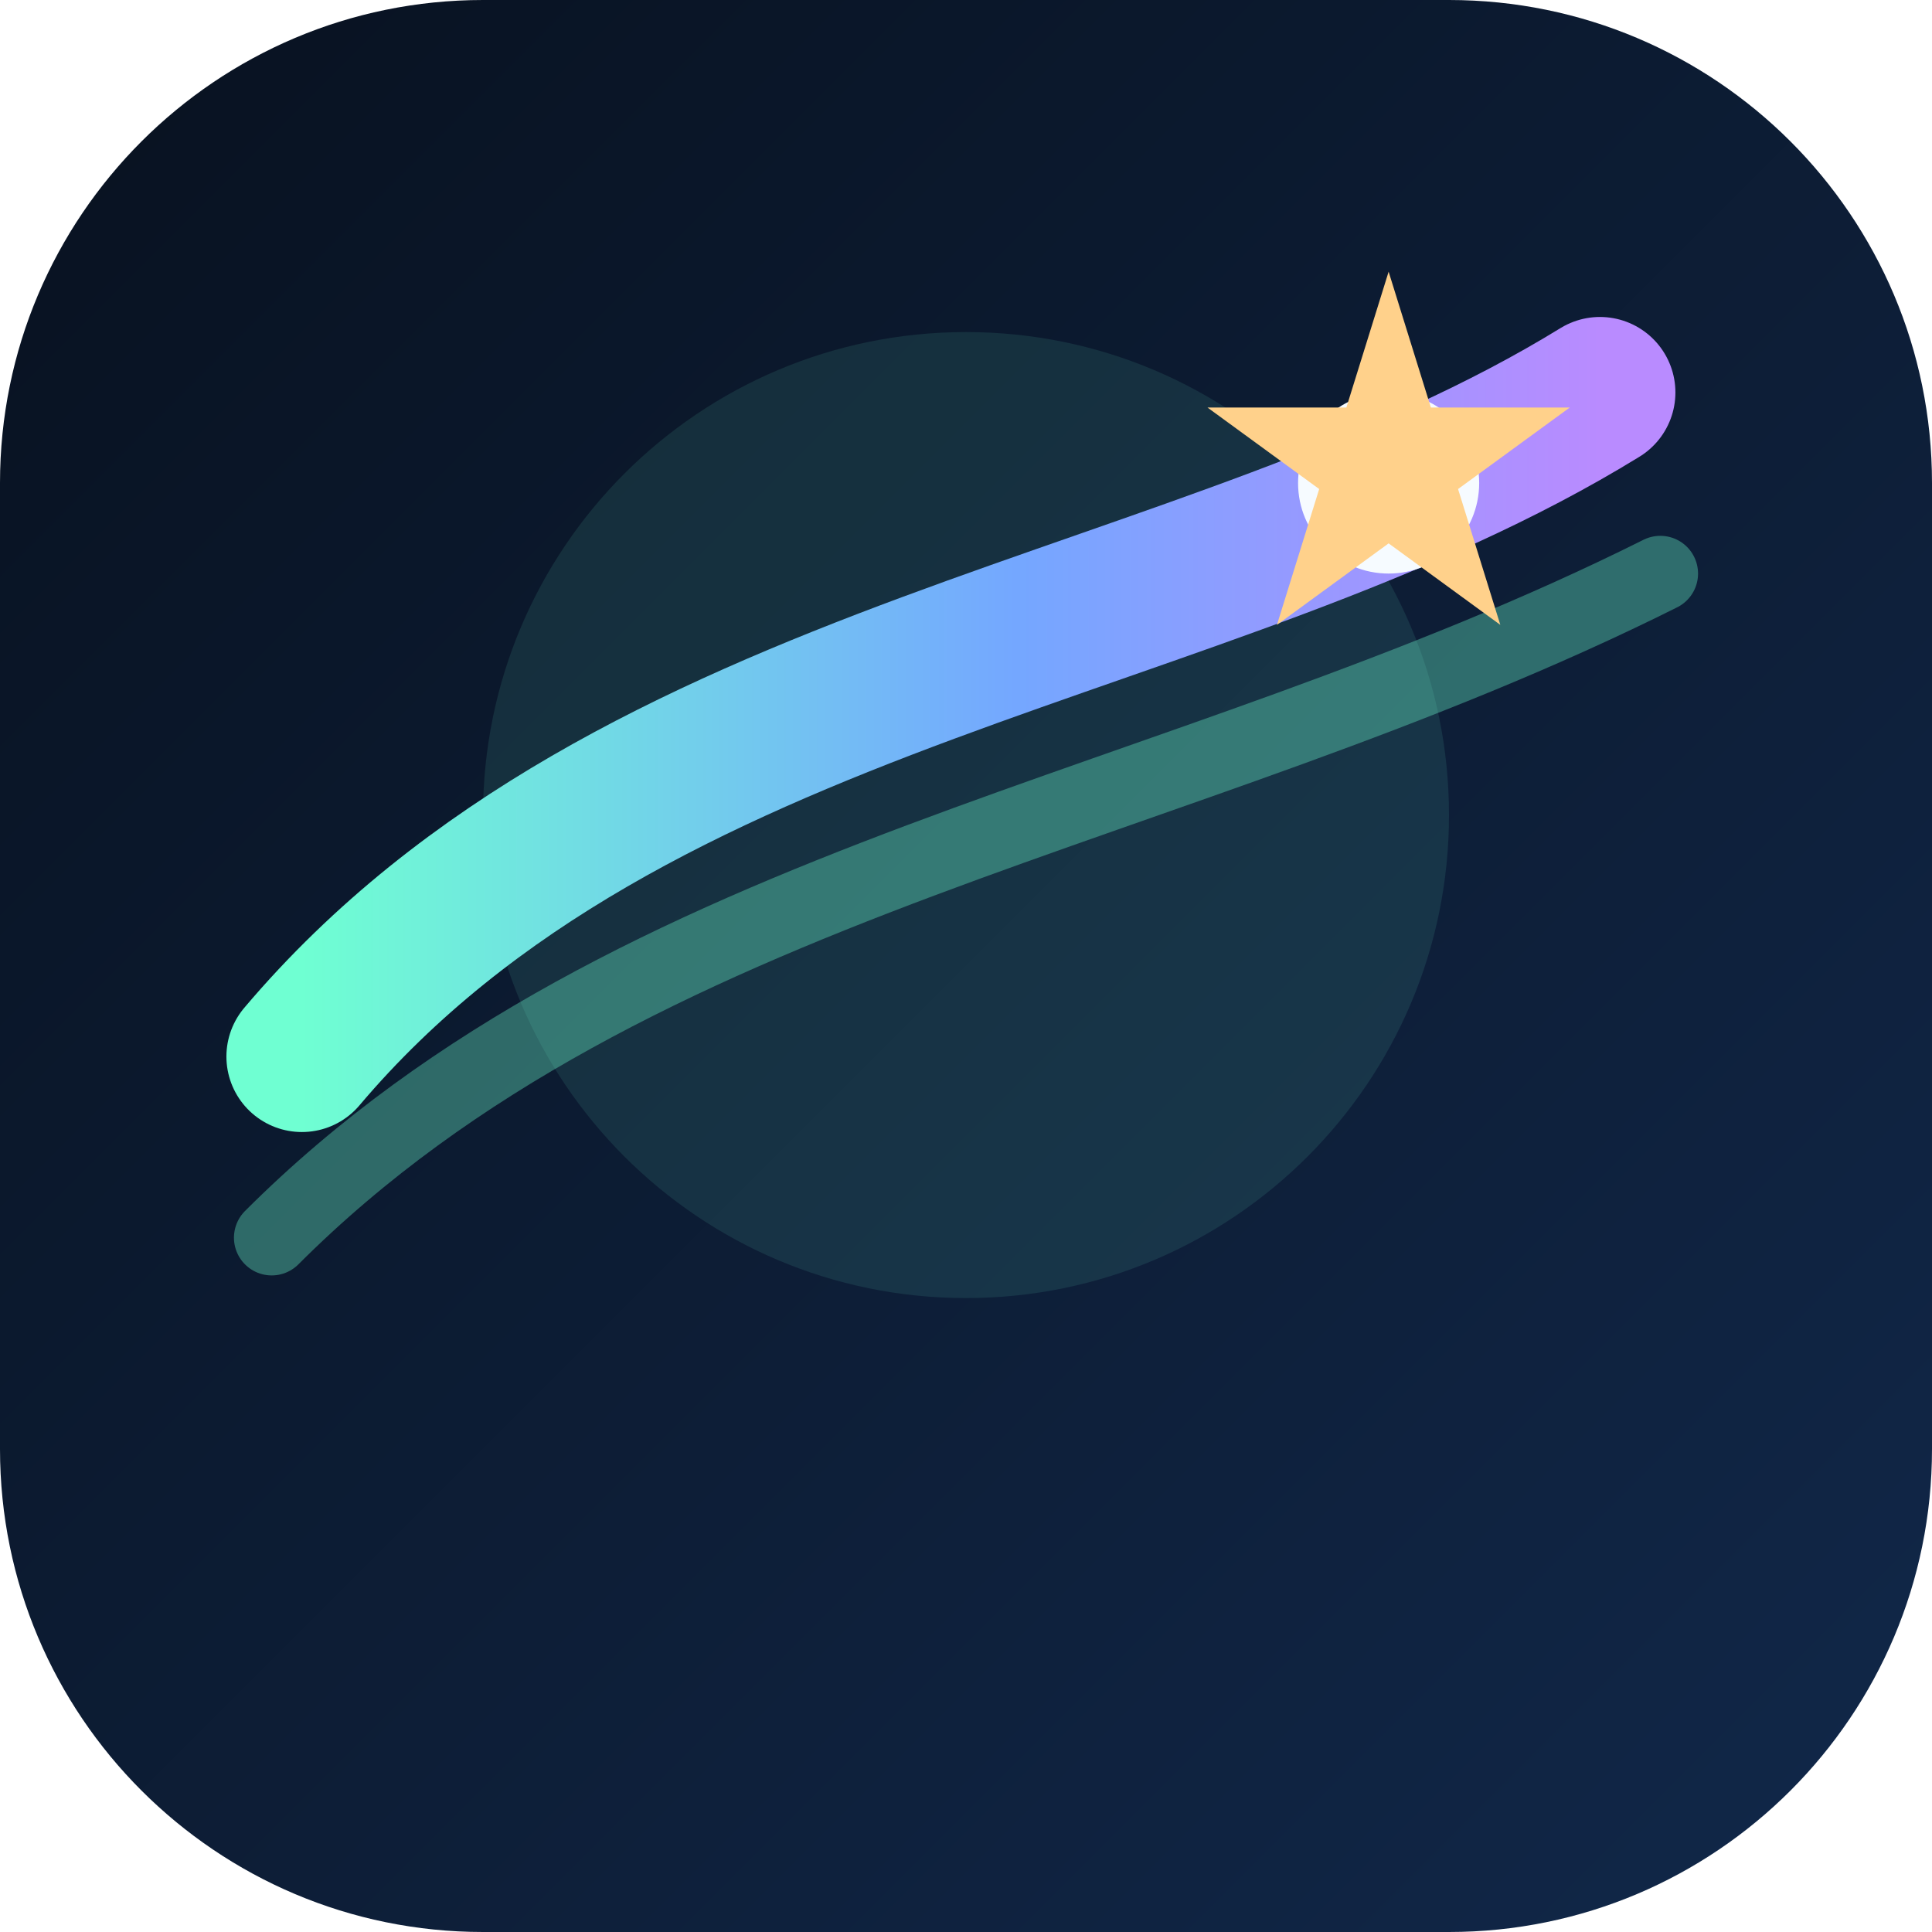
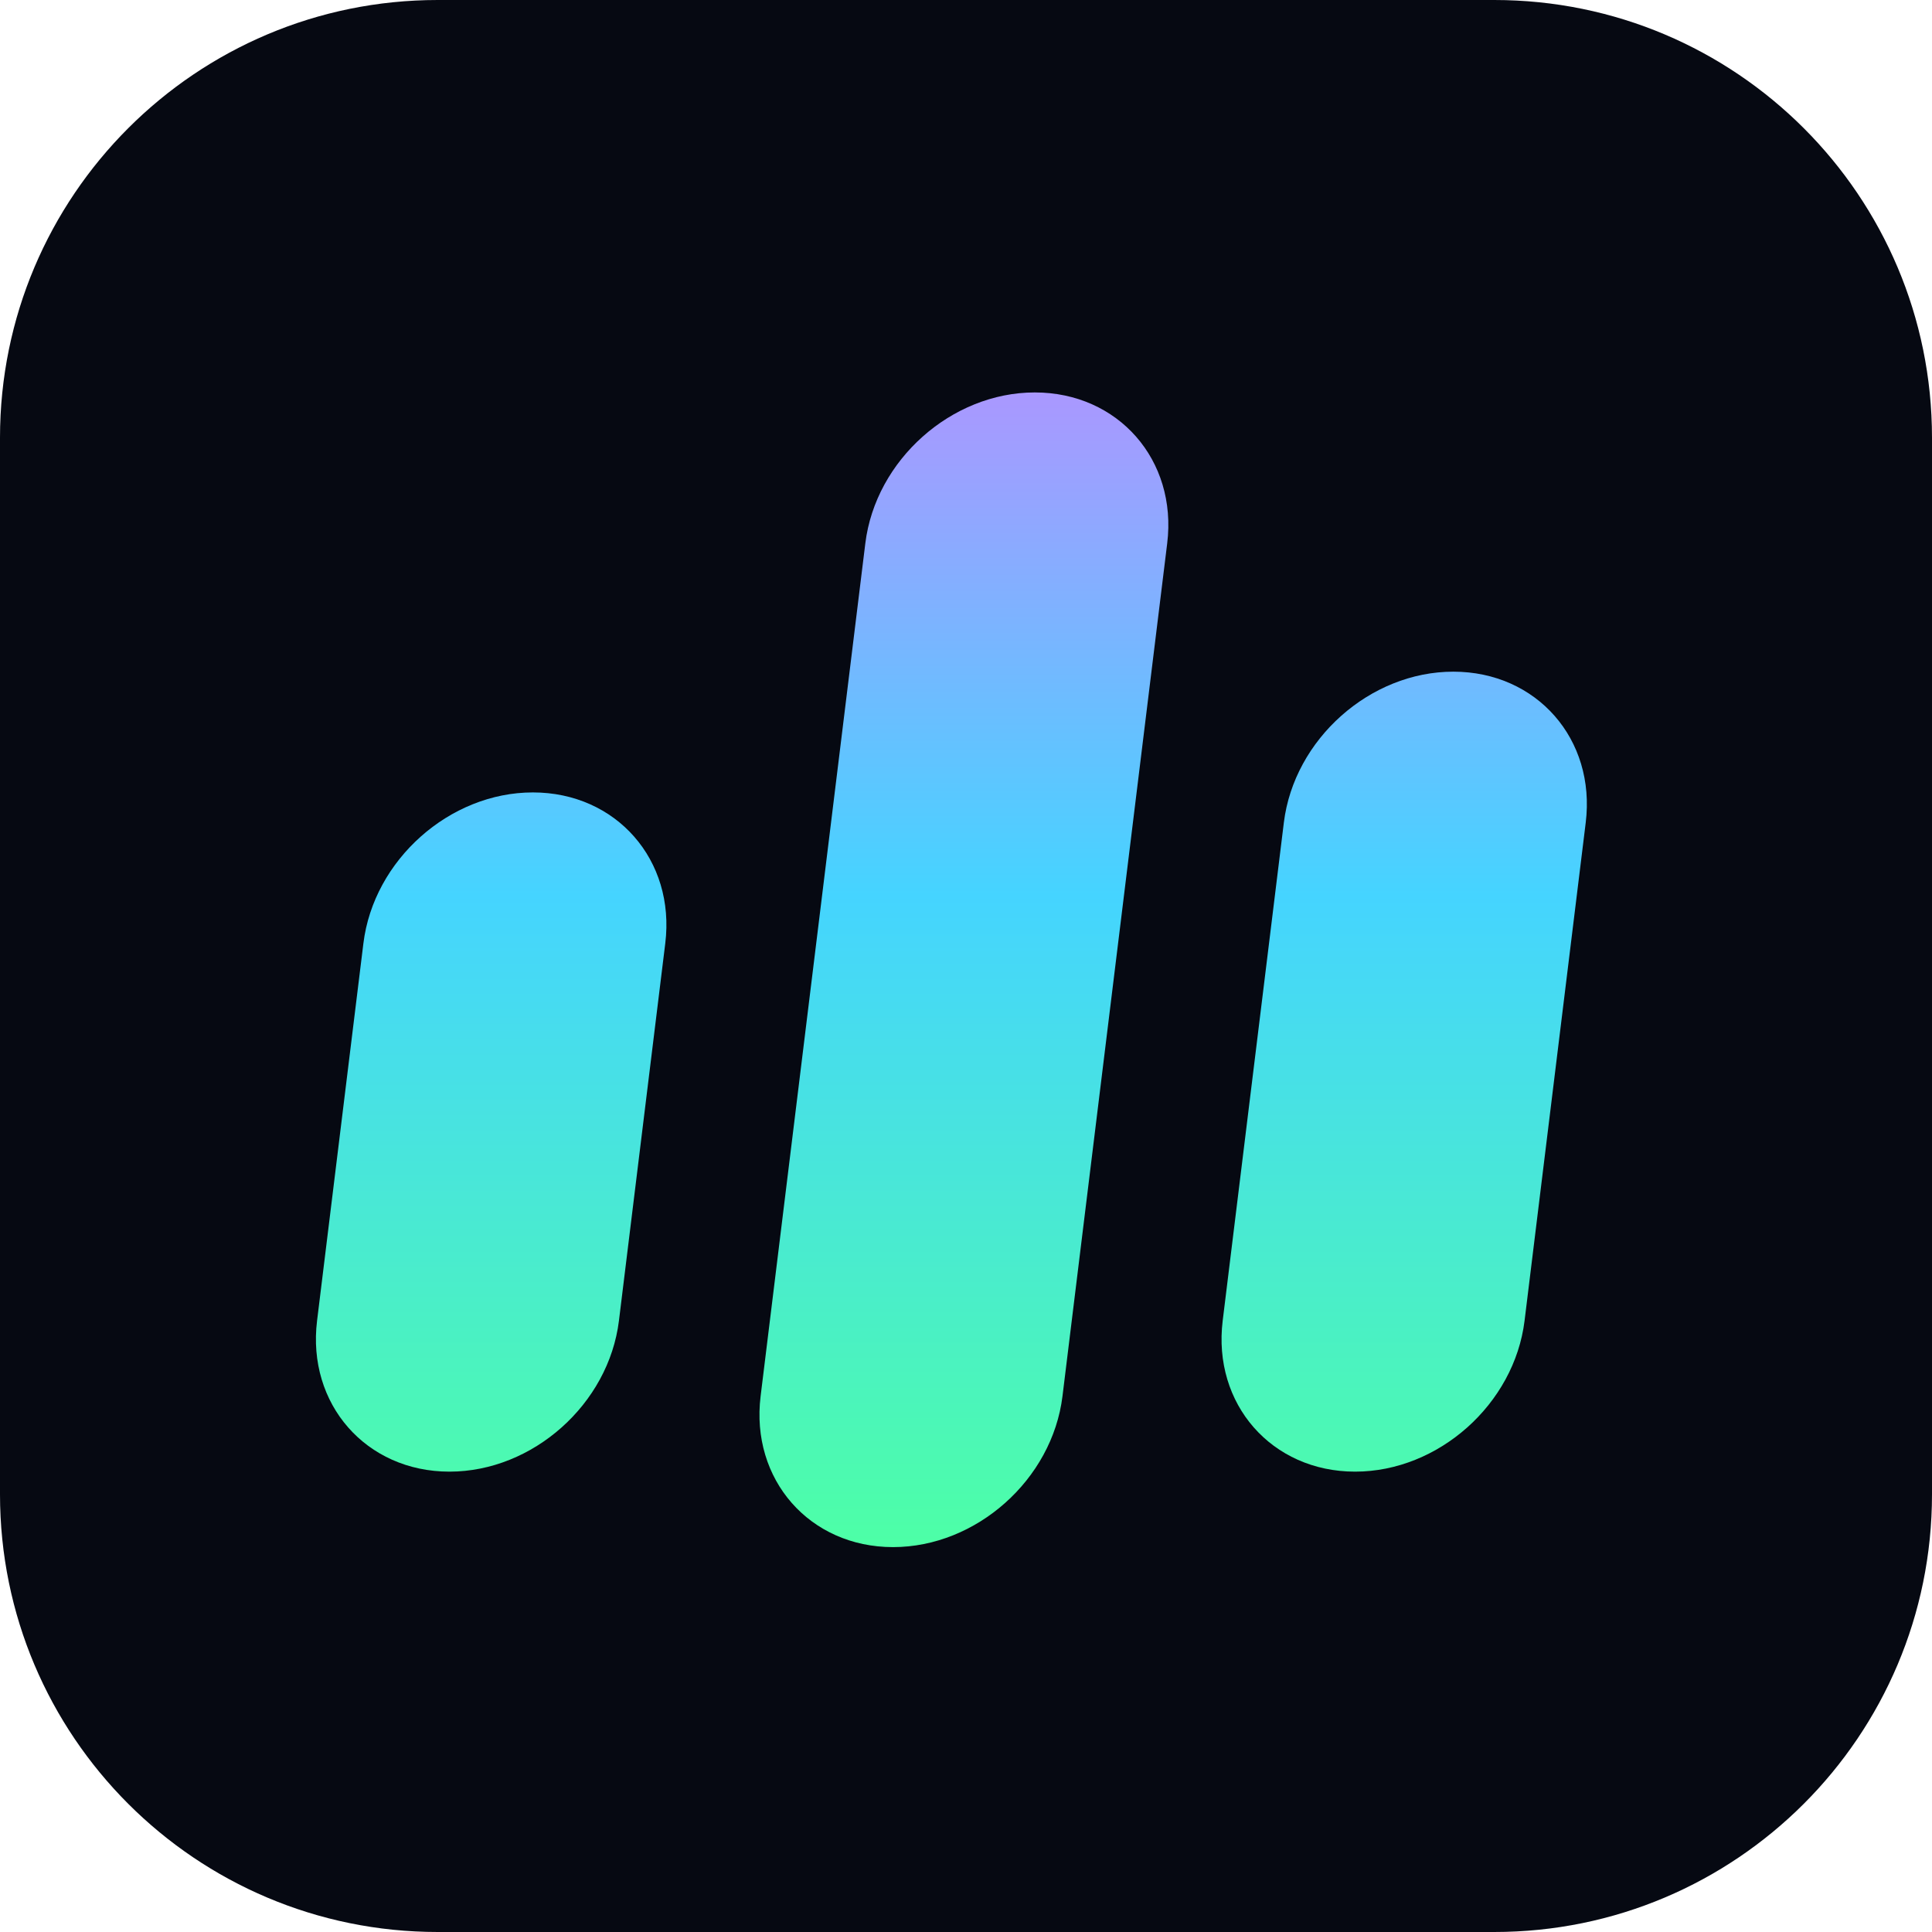
- <svg xmlns="http://www.w3.org/2000/svg" viewBox="0 0 64 64" role="img" aria-label="Aurora Hunt favicon">
+ <svg xmlns="http://www.w3.org/2000/svg" viewBox="0 0 512 512">
  <defs>
-     <linearGradient id="bg" x1="0" y1="0" x2="1" y2="1">
-       <stop offset="0%" stop-color="#08111f" />
-       <stop offset="100%" stop-color="#11284a" />
-     </linearGradient>
-     <linearGradient id="aurora" x1="0" y1="0" x2="1" y2="0">
-       <stop offset="0%" stop-color="#6fffd2" />
-       <stop offset="55%" stop-color="#74a7ff" />
-       <stop offset="100%" stop-color="#b98bff" />
+     <linearGradient id="ray" gradientUnits="userSpaceOnUse" x1="0" y1="410" x2="0" y2="96">
+       <stop offset="0" stop-color="#4dffa6" />
+       <stop offset=".55" stop-color="#45d4ff" />
+       <stop offset="1" stop-color="#b094ff" />
    </linearGradient>
  </defs>
-   <rect width="64" height="64" rx="16" fill="url(#bg)" />
-   <circle cx="32" cy="27" r="16" fill="rgba(111,255,210,0.10)" />
-   <path d="M10 35C21 22 40 21 53 13" fill="none" stroke="url(#aurora)" stroke-width="5" stroke-linecap="round" />
-   <path d="M9 41C21 29 39 27 55 19" fill="none" stroke="#6fffd2" stroke-width="2.5" stroke-linecap="round" opacity="0.35" />
-   <circle cx="46" cy="16" r="3" fill="#f6fbff" />
-   <path d="M46 9l1.4 4.5H52l-3.7 2.7 1.4 4.5-3.7-2.7-3.7 2.7 1.4-4.5-3.7-2.7h4.6z" fill="#ffd18b" />
+   <rect width="512" height="512" rx="116" fill="#060912" />
+   <g fill="url(#ray)" transform="skewX(-7) translate(31 0)">
+     <rect x="96" y="210" width="80" height="180" rx="40" />
+     <rect x="216" y="104" width="80" height="306" rx="40" />
+     <rect x="336" y="178" width="80" height="212" rx="40" />
+   </g>
</svg>
